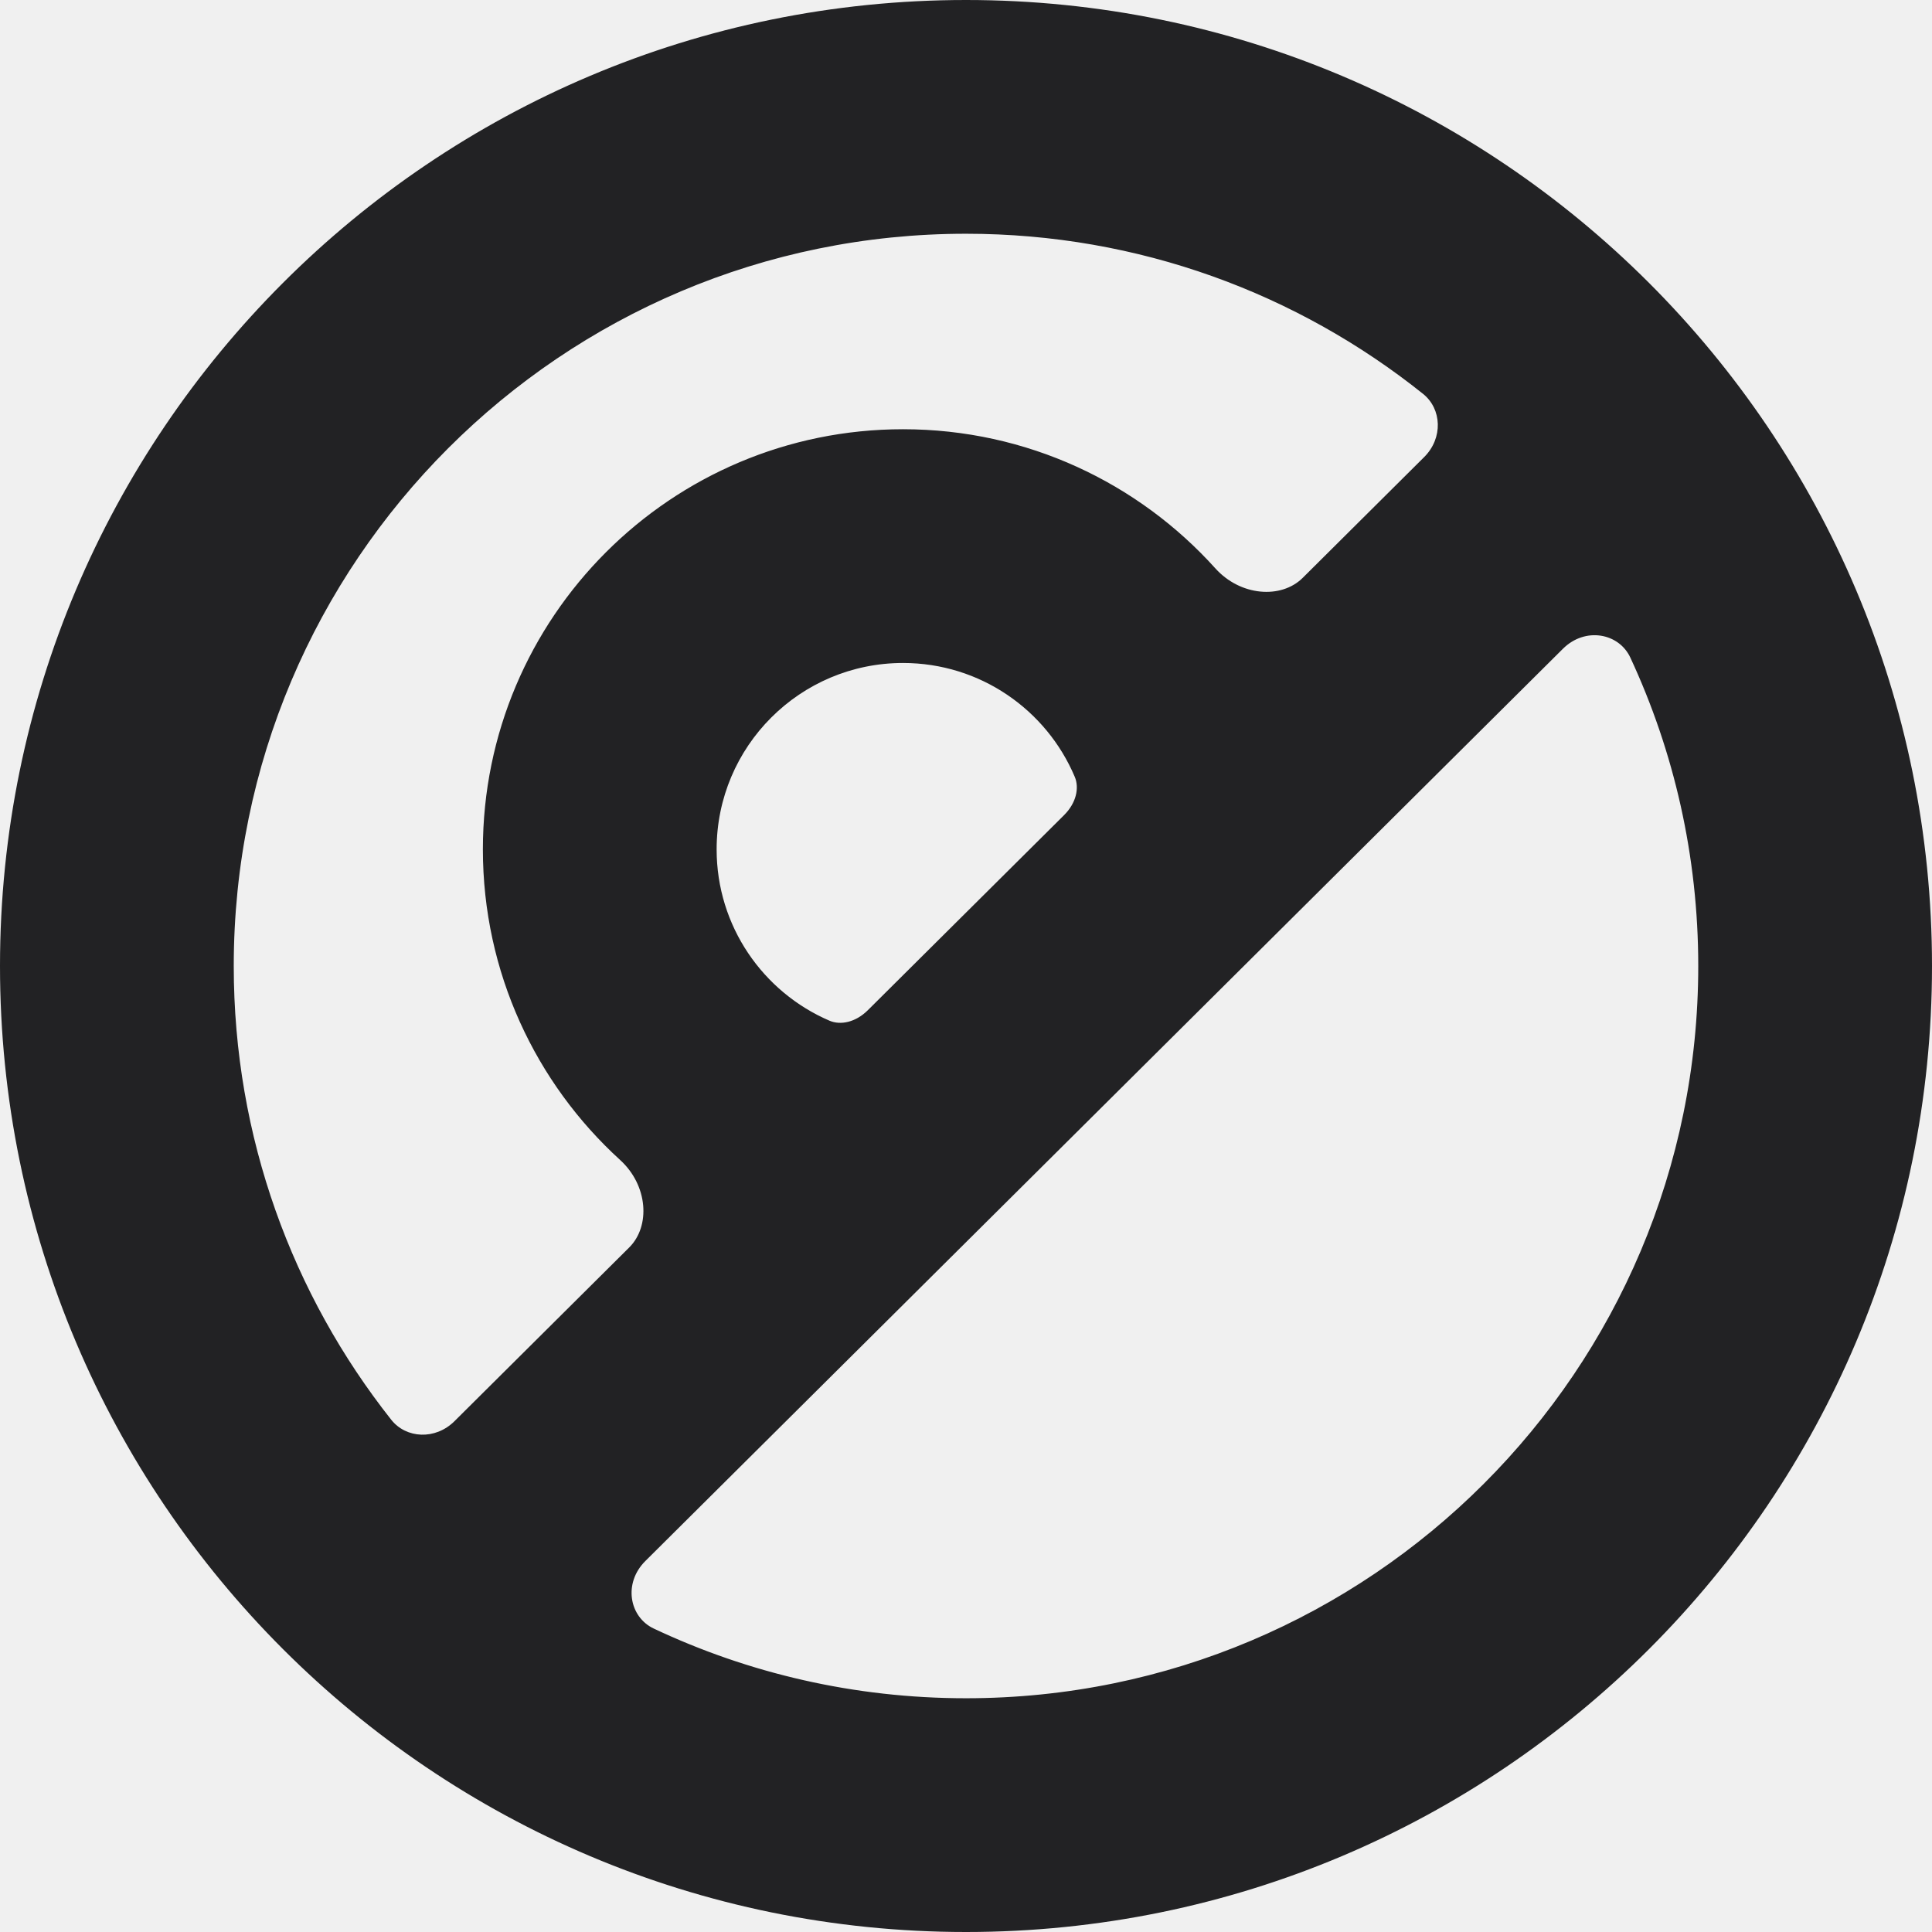
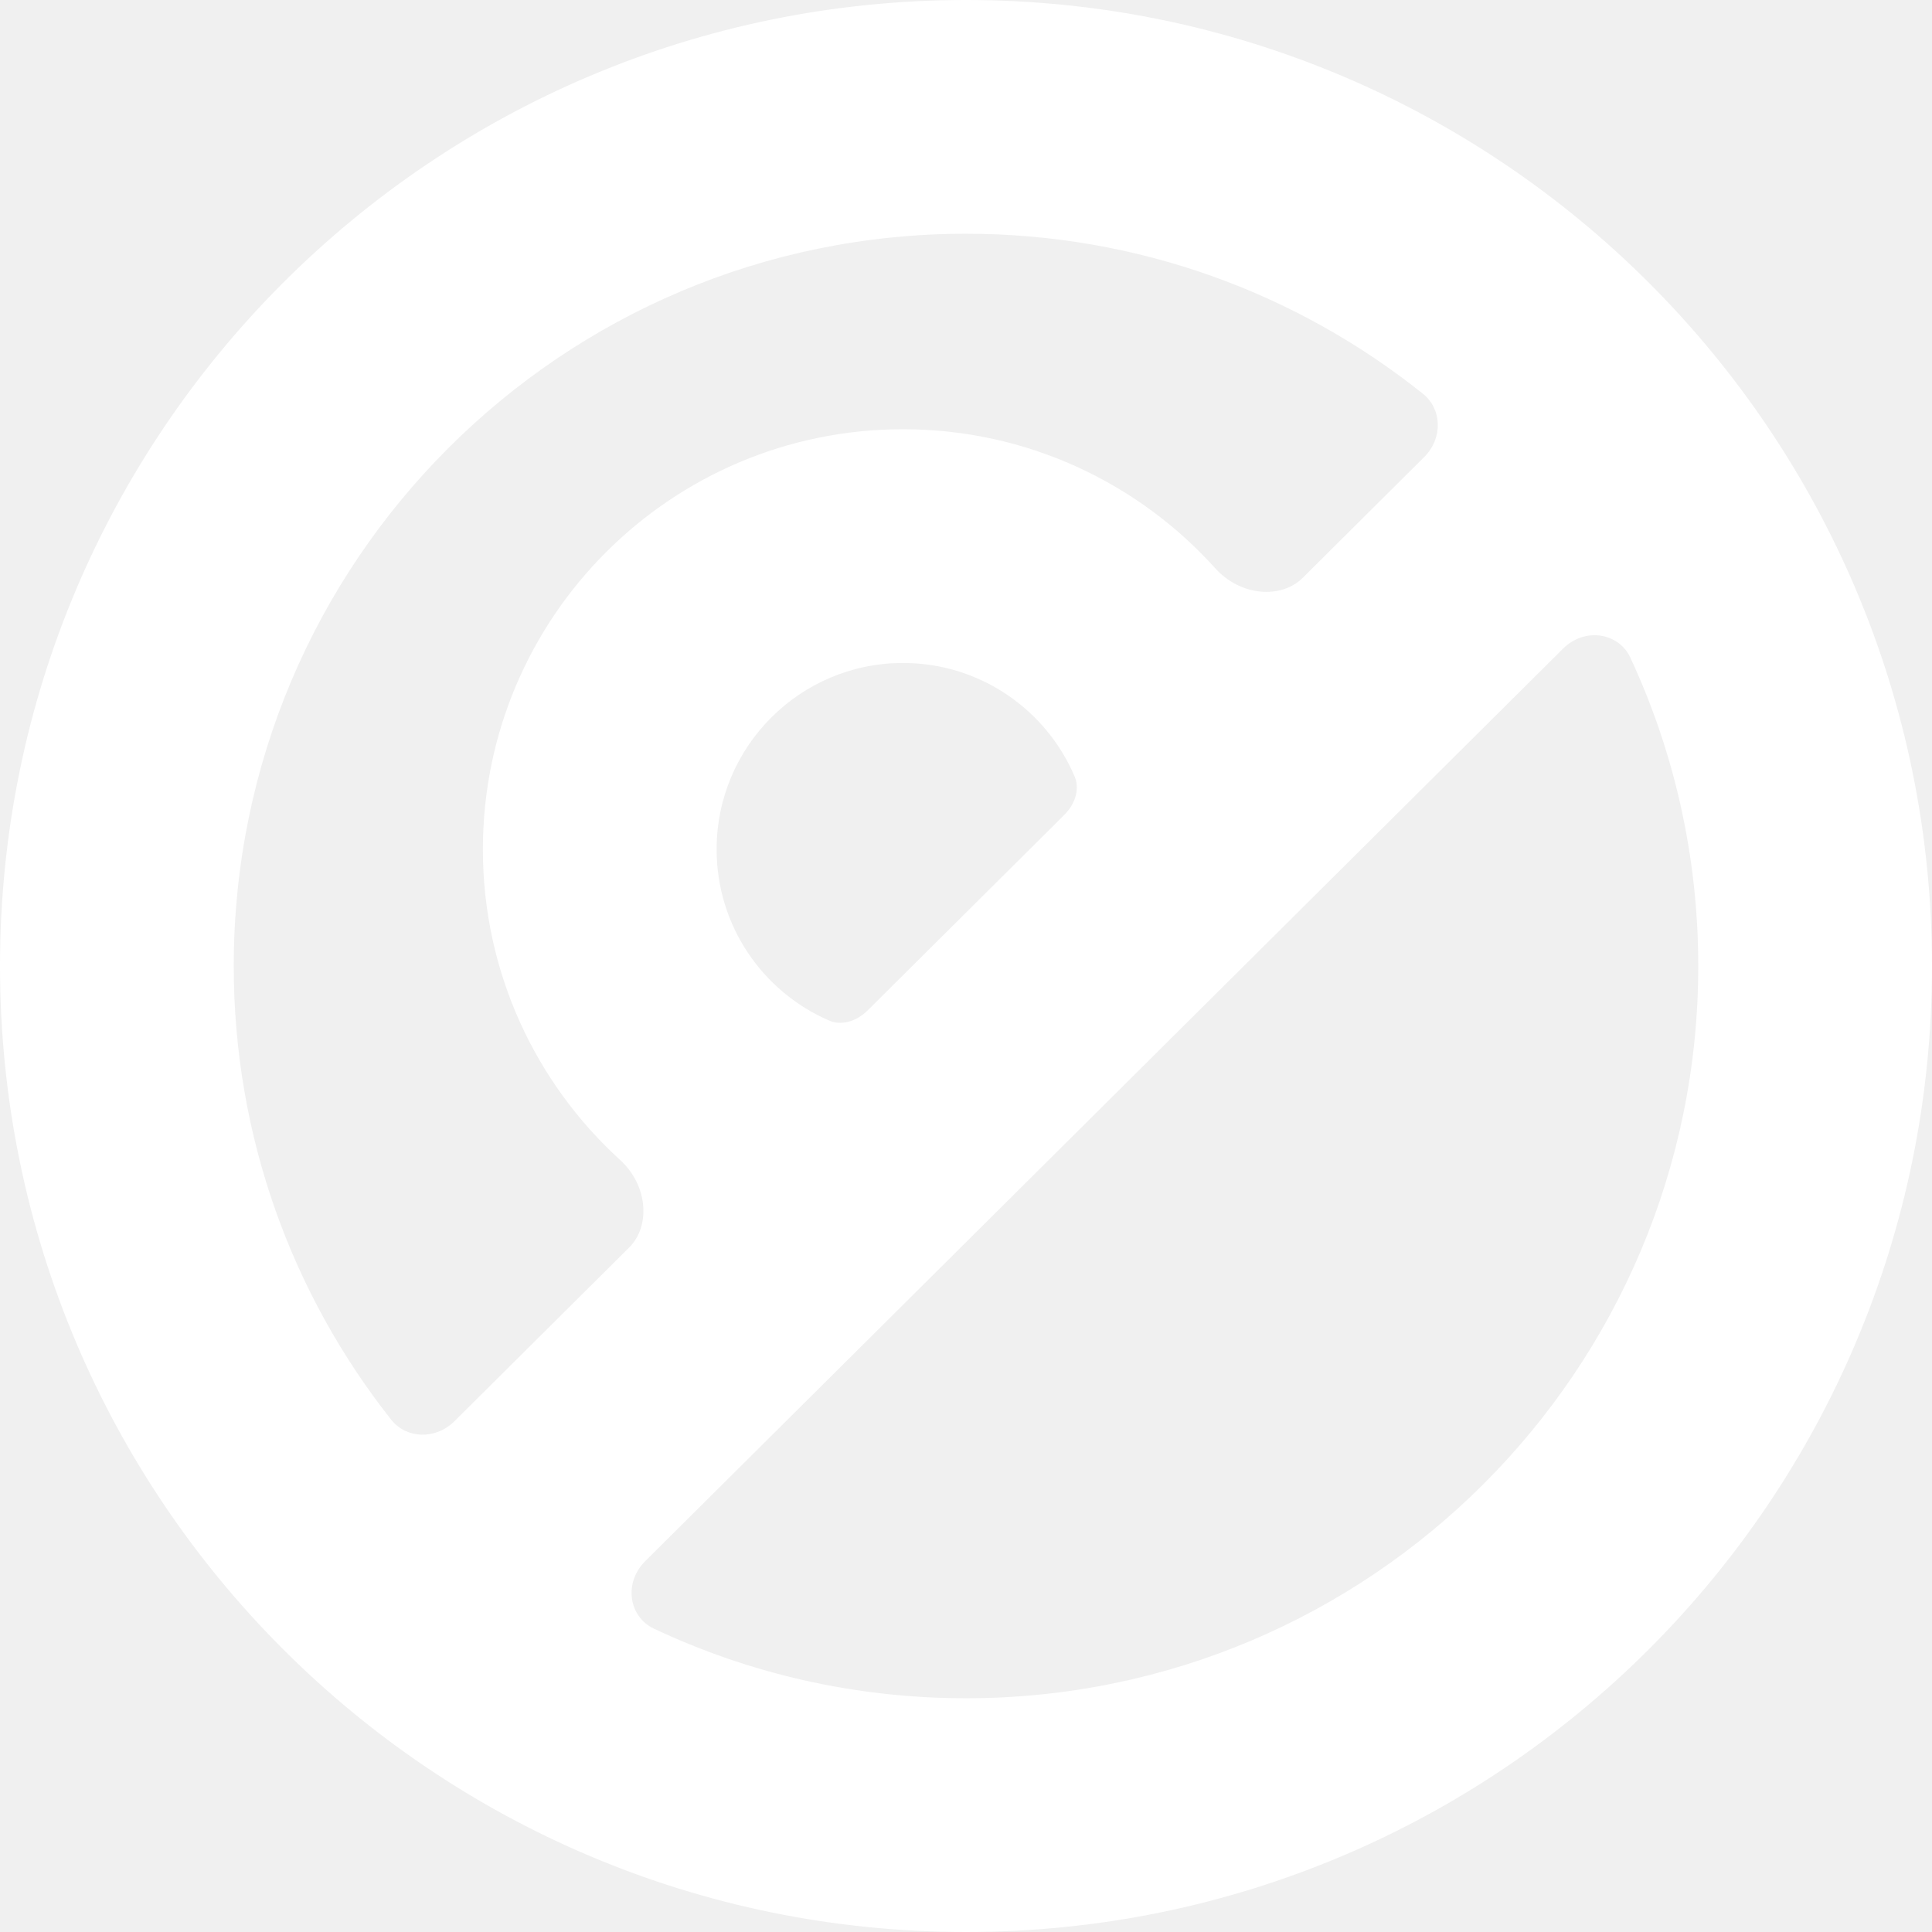
<svg xmlns="http://www.w3.org/2000/svg" width="52" height="52" viewBox="0 0 82 82" fill="none">
-   <path fill-rule="evenodd" clip-rule="evenodd" d="M41 8.921C23.283 8.921 8.921 23.283 8.921 41C8.921 48.508 11.5 55.413 15.821 60.879C16.862 62.196 18.804 62.212 19.995 61.028L27.41 53.656C28.832 52.242 28.479 49.847 26.997 48.497C23.617 45.419 21.495 40.982 21.495 36.05C21.495 26.754 29.031 19.218 38.327 19.218C43.294 19.218 47.759 21.37 50.84 24.792C52.181 26.282 54.575 26.648 55.996 25.235L61.149 20.111C62.34 18.928 62.335 16.985 61.024 15.936C55.536 11.546 48.575 8.921 41 8.921ZM70.103 27.487C69.288 25.735 67 25.465 65.629 26.827L26.684 65.547C25.314 66.909 25.572 69.199 27.319 70.024C31.468 71.983 36.106 73.079 41 73.079C58.717 73.079 73.079 58.717 73.079 41C73.079 36.172 72.013 31.594 70.103 27.487ZM45.868 35.305C46.594 34.583 46.936 33.524 46.537 32.581C45.184 29.383 42.018 27.139 38.327 27.139C33.406 27.139 29.416 31.128 29.416 36.05C29.416 39.722 31.637 42.876 34.81 44.24C35.751 44.644 36.812 44.308 37.538 43.586L45.868 35.305ZM1 41C1 18.909 18.909 1 41 1C63.091 1 81 18.909 81 41C81 63.091 63.091 81 41 81C18.909 81 1 63.091 1 41Z" fill="#222224" />
-   <path d="M34.81 44.24L34.415 45.158L34.81 44.24ZM37.538 43.586L36.833 42.877L37.538 43.586ZM27.319 70.024L27.745 69.12L27.319 70.024ZM55.996 25.235L56.701 25.944L55.996 25.235ZM65.629 26.827L64.924 26.117L65.629 26.827ZM70.103 27.487L69.196 27.909L70.103 27.487ZM27.41 53.656L28.115 54.365L27.41 53.656ZM26.997 48.497L26.323 49.236L26.997 48.497ZM61.149 20.111L60.444 19.402L61.149 20.111ZM61.024 15.936L61.649 15.155L61.024 15.936ZM46.537 32.581L47.458 32.191L46.537 32.581ZM45.868 35.305L45.163 34.596L45.868 35.305ZM15.821 60.879L15.036 61.499L15.821 60.879ZM19.995 61.028L19.29 60.319L19.995 61.028ZM9.921 41C9.921 23.835 23.835 9.921 41 9.921V7.921C22.731 7.921 7.921 22.731 7.921 41H9.921ZM16.605 60.258C12.419 54.963 9.921 48.275 9.921 41H7.921C7.921 48.741 10.581 55.863 15.036 61.499L16.605 60.258ZM20.7 61.737L28.115 54.365L26.705 52.947L19.29 60.319L20.7 61.737ZM20.495 36.05C20.495 41.275 22.744 45.976 26.323 49.236L27.67 47.758C24.489 44.861 22.495 40.689 22.495 36.05H20.495ZM38.327 18.218C28.479 18.218 20.495 26.201 20.495 36.05H22.495C22.495 27.306 29.583 20.218 38.327 20.218V18.218ZM51.583 24.123C48.32 20.499 43.589 18.218 38.327 18.218V20.218C42.999 20.218 47.197 22.241 50.097 25.461L51.583 24.123ZM56.701 25.944L61.854 20.821L60.444 19.402L55.291 24.526L56.701 25.944ZM41 9.921C48.34 9.921 55.082 12.464 60.399 16.717L61.649 15.155C55.99 10.629 48.81 7.921 41 7.921V9.921ZM64.924 26.117L25.979 64.838L27.389 66.256L66.335 27.536L64.924 26.117ZM41 72.079C36.257 72.079 31.765 71.017 27.745 69.12L26.892 70.928C31.172 72.949 35.956 74.079 41 74.079V72.079ZM72.079 41C72.079 58.165 58.165 72.079 41 72.079V74.079C59.269 74.079 74.079 59.269 74.079 41H72.079ZM69.196 27.909C71.046 31.886 72.079 36.321 72.079 41H74.079C74.079 36.024 72.98 31.301 71.009 27.065L69.196 27.909ZM38.327 28.139C41.602 28.139 44.414 30.129 45.616 32.97L47.458 32.191C45.954 28.636 42.433 26.139 38.327 26.139V28.139ZM30.416 36.05C30.416 31.68 33.958 28.139 38.327 28.139V26.139C32.853 26.139 28.416 30.576 28.416 36.05H30.416ZM35.205 43.321C32.386 42.109 30.416 39.308 30.416 36.05H28.416C28.416 40.136 30.889 43.642 34.415 45.158L35.205 43.321ZM38.243 44.295L46.573 36.014L45.163 34.596L36.833 42.877L38.243 44.295ZM41 0C18.356 0 0 18.356 0 41H2C2 19.461 19.461 2 41 2V0ZM82 41C82 18.356 63.644 0 41 0V2C62.539 2 80 19.461 80 41H82ZM41 82C63.644 82 82 63.644 82 41H80C80 62.539 62.539 80 41 80V82ZM0 41C0 63.644 18.356 82 41 82V80C19.461 80 2 62.539 2 41H0ZM34.415 45.158C35.825 45.765 37.308 45.225 38.243 44.295L36.833 42.877C36.316 43.391 35.677 43.524 35.205 43.321L34.415 45.158ZM25.979 64.838C24.184 66.623 24.436 69.768 26.892 70.928L27.745 69.12C26.707 68.629 26.445 67.195 27.389 66.256L25.979 64.838ZM50.097 25.461C51.714 27.258 54.77 27.864 56.701 25.944L55.291 24.526C54.379 25.432 52.648 25.306 51.583 24.123L50.097 25.461ZM66.335 27.536C67.279 26.597 68.712 26.868 69.196 27.909L71.009 27.065C69.864 24.602 66.72 24.332 64.924 26.117L66.335 27.536ZM28.115 54.365C30.047 52.445 29.458 49.386 27.67 47.758L26.323 49.236C27.5 50.308 27.617 52.04 26.705 52.947L28.115 54.365ZM61.854 20.821C63.422 19.263 63.476 16.617 61.649 15.155L60.399 16.717C61.194 17.353 61.258 18.593 60.444 19.402L61.854 20.821ZM45.616 32.97C45.816 33.443 45.68 34.081 45.163 34.596L46.573 36.014C47.508 35.084 48.056 33.605 47.458 32.191L45.616 32.97ZM15.036 61.499C16.488 63.335 19.133 63.295 20.7 61.737L19.29 60.319C18.476 61.128 17.236 61.057 16.605 60.258L15.036 61.499Z" fill="#222224" />
+   <path fill-rule="evenodd" clip-rule="evenodd" d="M41 8.921C23.283 8.921 8.921 23.283 8.921 41C8.921 48.508 11.5 55.413 15.821 60.879C16.862 62.196 18.804 62.212 19.995 61.028L27.41 53.656C28.832 52.242 28.479 49.847 26.997 48.497C23.617 45.419 21.495 40.982 21.495 36.05C21.495 26.754 29.031 19.218 38.327 19.218C43.294 19.218 47.759 21.37 50.84 24.792C52.181 26.282 54.575 26.648 55.996 25.235L61.149 20.111C62.34 18.928 62.335 16.985 61.024 15.936C55.536 11.546 48.575 8.921 41 8.921ZM70.103 27.487C69.288 25.735 67 25.465 65.629 26.827L26.684 65.547C25.314 66.909 25.572 69.199 27.319 70.024C31.468 71.983 36.106 73.079 41 73.079C58.717 73.079 73.079 58.717 73.079 41C73.079 36.172 72.013 31.594 70.103 27.487ZM45.868 35.305C46.594 34.583 46.936 33.524 46.537 32.581C45.184 29.383 42.018 27.139 38.327 27.139C33.406 27.139 29.416 31.128 29.416 36.05C29.416 39.722 31.637 42.876 34.81 44.24C35.751 44.644 36.812 44.308 37.538 43.586L45.868 35.305ZM1 41C1 18.909 18.909 1 41 1C63.091 1 81 18.909 81 41C81 63.091 63.091 81 41 81C18.909 81 1 63.091 1 41Z" fill="white" />
+   <path d="M34.81 44.24L34.415 45.158L34.81 44.24ZM37.538 43.586L36.833 42.877L37.538 43.586ZM27.319 70.024L27.745 69.12L27.319 70.024ZM55.996 25.235L56.701 25.944L55.996 25.235ZM65.629 26.827L64.924 26.117L65.629 26.827ZM70.103 27.487L69.196 27.909L70.103 27.487ZM27.41 53.656L28.115 54.365L27.41 53.656ZM26.997 48.497L26.323 49.236L26.997 48.497ZM61.149 20.111L60.444 19.402L61.149 20.111ZM61.024 15.936L61.649 15.155L61.024 15.936ZM46.537 32.581L47.458 32.191L46.537 32.581ZM45.868 35.305L45.163 34.596L45.868 35.305ZM15.821 60.879L15.036 61.499L15.821 60.879ZM19.995 61.028L19.29 60.319L19.995 61.028ZM9.921 41C9.921 23.835 23.835 9.921 41 9.921V7.921C22.731 7.921 7.921 22.731 7.921 41H9.921ZM16.605 60.258C12.419 54.963 9.921 48.275 9.921 41H7.921C7.921 48.741 10.581 55.863 15.036 61.499L16.605 60.258ZM20.7 61.737L28.115 54.365L26.705 52.947L19.29 60.319L20.7 61.737ZM20.495 36.05C20.495 41.275 22.744 45.976 26.323 49.236L27.67 47.758C24.489 44.861 22.495 40.689 22.495 36.05H20.495ZM38.327 18.218C28.479 18.218 20.495 26.201 20.495 36.05H22.495C22.495 27.306 29.583 20.218 38.327 20.218V18.218ZM51.583 24.123C48.32 20.499 43.589 18.218 38.327 18.218V20.218C42.999 20.218 47.197 22.241 50.097 25.461L51.583 24.123ZM56.701 25.944L61.854 20.821L60.444 19.402L55.291 24.526L56.701 25.944ZM41 9.921C48.34 9.921 55.082 12.464 60.399 16.717L61.649 15.155C55.99 10.629 48.81 7.921 41 7.921V9.921ZM64.924 26.117L25.979 64.838L27.389 66.256L66.335 27.536L64.924 26.117ZM41 72.079C36.257 72.079 31.765 71.017 27.745 69.12L26.892 70.928C31.172 72.949 35.956 74.079 41 74.079V72.079ZM72.079 41C72.079 58.165 58.165 72.079 41 72.079V74.079C59.269 74.079 74.079 59.269 74.079 41H72.079ZM69.196 27.909C71.046 31.886 72.079 36.321 72.079 41H74.079C74.079 36.024 72.98 31.301 71.009 27.065L69.196 27.909ZM38.327 28.139C41.602 28.139 44.414 30.129 45.616 32.97L47.458 32.191C45.954 28.636 42.433 26.139 38.327 26.139V28.139ZM30.416 36.05C30.416 31.68 33.958 28.139 38.327 28.139V26.139C32.853 26.139 28.416 30.576 28.416 36.05H30.416ZM35.205 43.321C32.386 42.109 30.416 39.308 30.416 36.05H28.416C28.416 40.136 30.889 43.642 34.415 45.158L35.205 43.321ZM38.243 44.295L46.573 36.014L45.163 34.596L36.833 42.877L38.243 44.295ZM41 0C18.356 0 0 18.356 0 41H2C2 19.461 19.461 2 41 2V0ZM82 41C82 18.356 63.644 0 41 0V2C62.539 2 80 19.461 80 41H82ZM41 82C63.644 82 82 63.644 82 41H80C80 62.539 62.539 80 41 80V82ZM0 41C0 63.644 18.356 82 41 82V80C19.461 80 2 62.539 2 41H0ZM34.415 45.158C35.825 45.765 37.308 45.225 38.243 44.295L36.833 42.877C36.316 43.391 35.677 43.524 35.205 43.321L34.415 45.158ZM25.979 64.838C24.184 66.623 24.436 69.768 26.892 70.928L27.745 69.12C26.707 68.629 26.445 67.195 27.389 66.256L25.979 64.838ZM50.097 25.461C51.714 27.258 54.77 27.864 56.701 25.944L55.291 24.526C54.379 25.432 52.648 25.306 51.583 24.123L50.097 25.461ZM66.335 27.536C67.279 26.597 68.712 26.868 69.196 27.909L71.009 27.065C69.864 24.602 66.72 24.332 64.924 26.117L66.335 27.536ZM28.115 54.365C30.047 52.445 29.458 49.386 27.67 47.758L26.323 49.236C27.5 50.308 27.617 52.04 26.705 52.947L28.115 54.365ZM61.854 20.821C63.422 19.263 63.476 16.617 61.649 15.155L60.399 16.717C61.194 17.353 61.258 18.593 60.444 19.402L61.854 20.821ZM45.616 32.97C45.816 33.443 45.68 34.081 45.163 34.596L46.573 36.014C47.508 35.084 48.056 33.605 47.458 32.191L45.616 32.97ZM15.036 61.499C16.488 63.335 19.133 63.295 20.7 61.737L19.29 60.319C18.476 61.128 17.236 61.057 16.605 60.258L15.036 61.499Z" fill="white" />
</svg>
